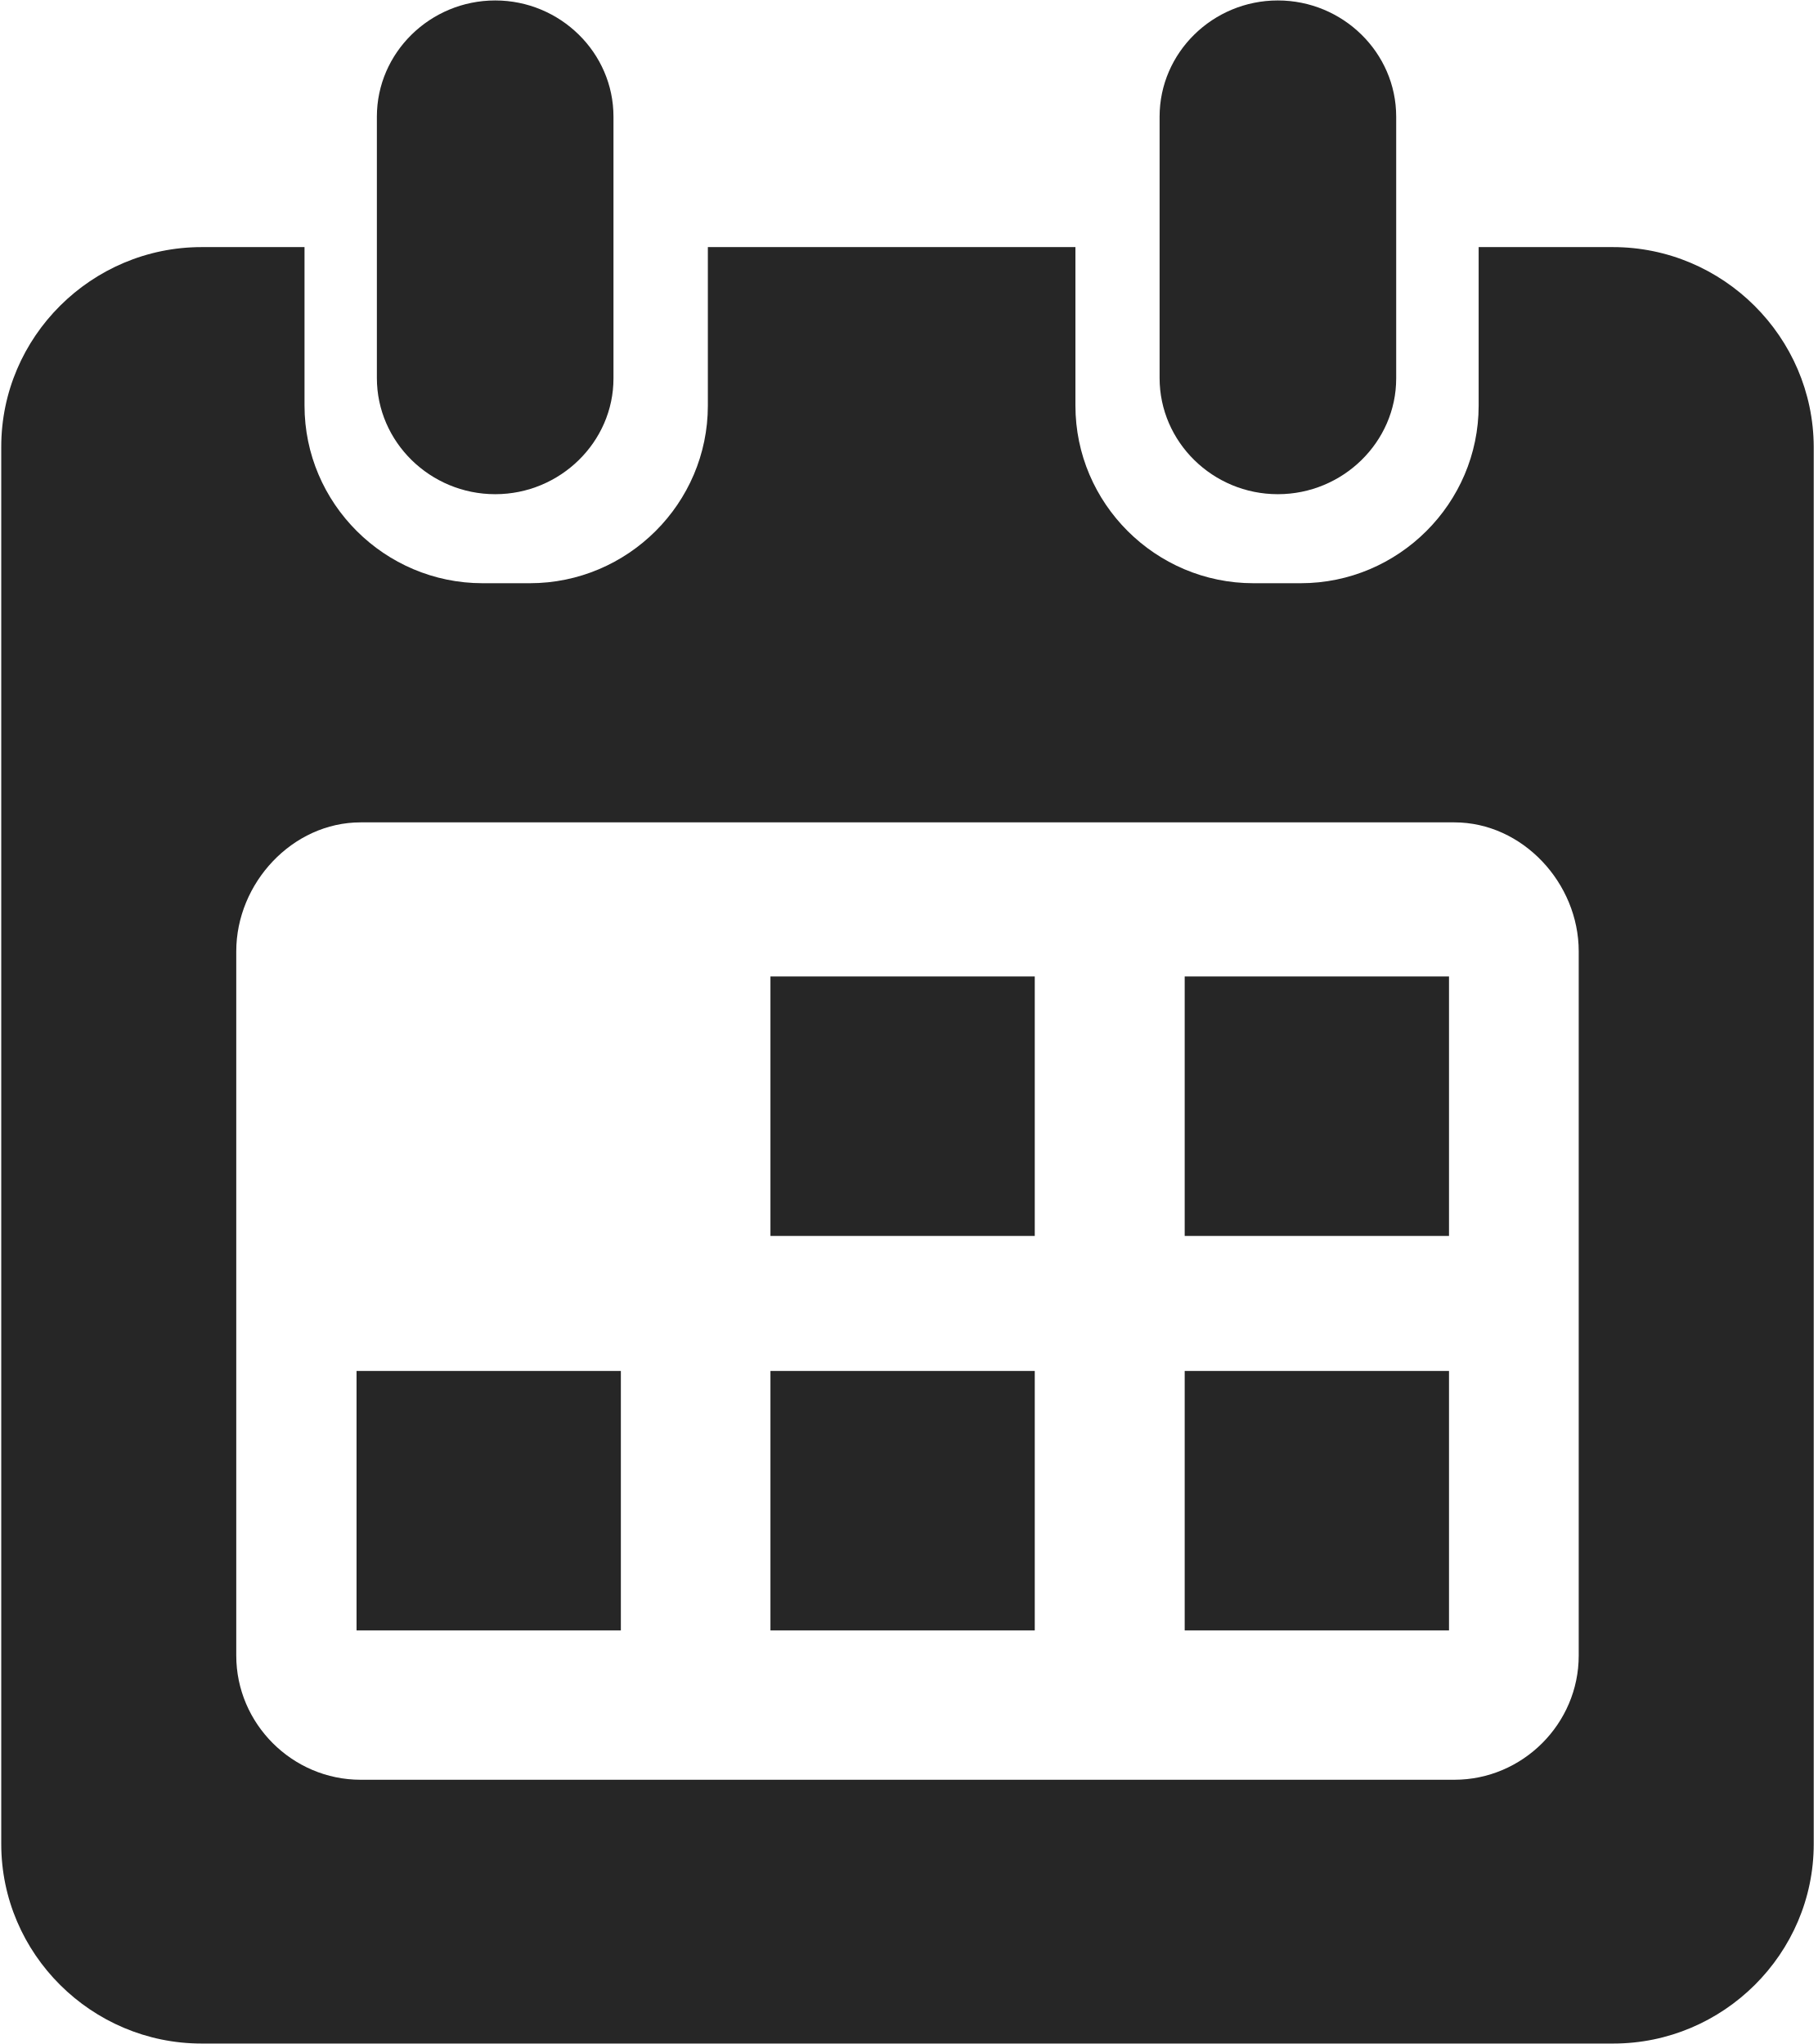
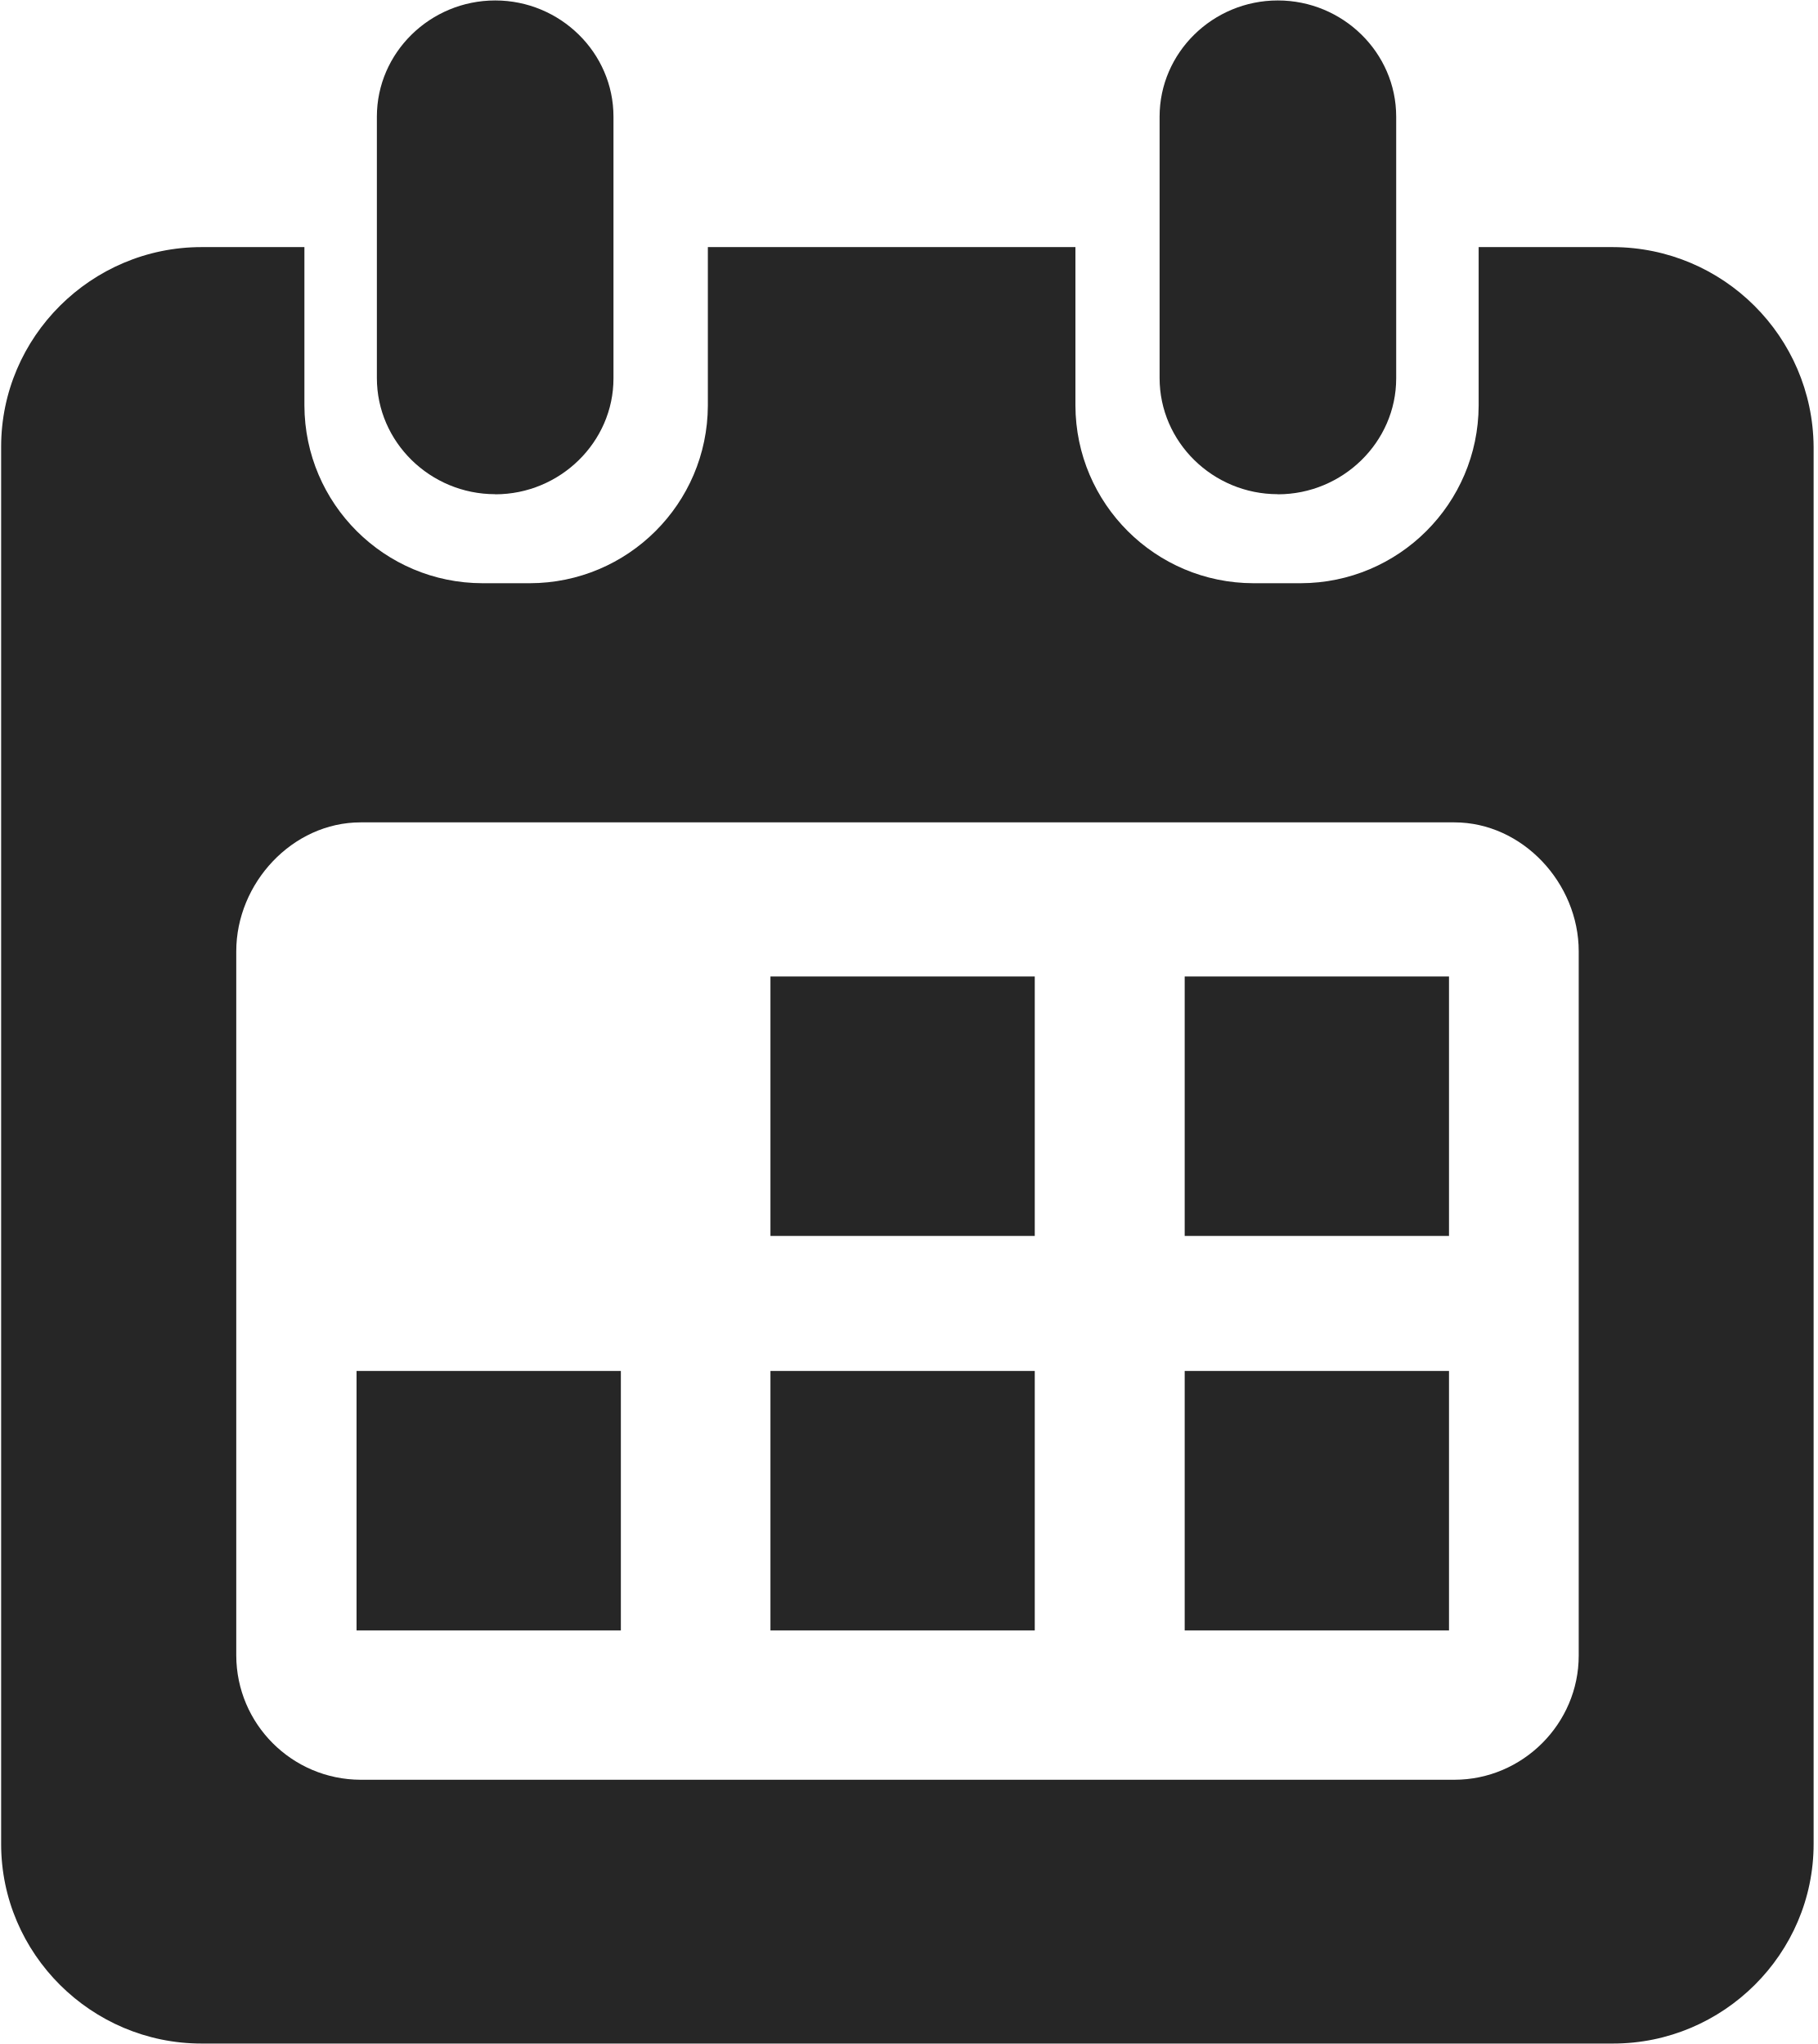
- <svg xmlns="http://www.w3.org/2000/svg" width="16px" height="18px" viewBox="0 0 16 18" version="1.1">
-   <defs />
-   <g id="Home-page" stroke="none" stroke-width="1" fill="none" fill-rule="evenodd">
-     <g id="Desktop-HD-Alt" transform="translate(-994, -846)" fill="#262626">
-       <g id="sidebar" transform="translate(940, 650)">
-         <g id="calendar_icon" transform="translate(54, 196)">
-           <g id="Layer_1">
-             <g id="Group">
-               <rect id="Rectangle-path" x="6.783" y="8.599" width="2.327" height="2.285" />
-               <rect id="Rectangle-path" x="10.43" y="8.599" width="2.327" height="2.285" />
-               <rect id="Rectangle-path" x="3.139" y="12.073" width="2.327" height="2.285" />
-               <rect id="Rectangle-path" x="6.783" y="12.073" width="2.327" height="2.285" />
-               <rect id="Rectangle-path" x="10.43" y="12.073" width="2.327" height="2.285" />
-               <path d="M4.36,4.352 L4.36,4.352 C3.787,4.352 3.318,3.892 3.318,3.329 L3.318,1.027 C3.318,0.464 3.787,0.004 4.36,0.004 L4.36,0.004 C4.932,0.004 5.401,0.464 5.401,1.027 L5.401,3.333 C5.401,3.892 4.932,4.352 4.36,4.352 L4.36,4.352 Z" id="Shape" />
-               <path d="M14.2,2.176 L13.018,2.176 L13.018,3.572 C13.018,4.433 12.313,5.136 11.451,5.136 L11.035,5.136 C10.173,5.136 9.468,4.433 9.468,3.572 L9.468,2.176 L6.232,2.176 L6.232,3.572 C6.232,4.433 5.527,5.136 4.664,5.136 L4.249,5.136 C3.386,5.136 2.681,4.433 2.681,3.572 L2.681,2.176 L1.775,2.176 C0.805,2.176 0.011,2.967 0.011,3.934 L0.011,16.239 C0.011,17.205 0.805,17.996 1.775,17.996 L14.203,17.996 C15.173,17.996 15.968,17.205 15.968,16.239 L15.968,3.934 C15.964,2.967 15.17,2.176 14.2,2.176 L14.2,2.176 Z M13.899,14.579 C13.899,15.18 13.405,15.673 12.804,15.673 L3.175,15.673 C2.574,15.673 2.08,15.18 2.08,14.579 L2.08,8.378 C2.08,7.777 2.574,7.242 3.175,7.242 L12.804,7.242 C13.405,7.242 13.899,7.777 13.899,8.378 L13.899,14.579 L13.899,14.579 Z" id="Shape" />
-               <path d="M11.25,4.352 L11.25,4.352 C10.677,4.352 10.209,3.892 10.209,3.329 L10.209,1.027 C10.209,0.464 10.677,0.004 11.25,0.004 L11.25,0.004 C11.823,0.004 12.292,0.464 12.292,1.027 L12.292,3.333 C12.292,3.892 11.823,4.352 11.25,4.352 L11.25,4.352 Z" id="Shape" />
-             </g>
-           </g>
-         </g>
-       </g>
-     </g>
+ <svg xmlns="http://www.w3.org/2000/svg" width="16" height="18" viewBox="0 0 16 18">
+   <g fill="#262626" fill-rule="evenodd">
+     <path d="M6.783 8.599H9.11v2.285H6.783zM10.43 8.599h2.327v2.285H10.43zM3.139 12.073h2.327v2.285H3.139zM6.783 12.073H9.11v2.285H6.783zM10.43 12.073h2.327v2.285H10.43zM4.36 4.352c-.573 0-1.042-.46-1.042-1.023V1.027c0-.563.469-1.023 1.042-1.023.572 0 1.041.46 1.041 1.023v2.306c0 .559-.469 1.02-1.041 1.02z" />
+     <path d="M14.2 2.176h-1.182v1.396a1.57 1.57 0 0 1-1.567 1.564h-.416a1.57 1.57 0 0 1-1.567-1.564V2.176H6.232v1.396a1.57 1.57 0 0 1-1.568 1.564h-.415A1.57 1.57 0 0 1 2.68 3.572V2.176h-.906c-.97 0-1.764.791-1.764 1.758v12.305c0 .966.794 1.757 1.764 1.757h12.428c.97 0 1.765-.79 1.765-1.757V3.934A1.772 1.772 0 0 0 14.2 2.176zm-.301 12.403c0 .601-.494 1.094-1.095 1.094h-9.63a1.098 1.098 0 0 1-1.094-1.094V8.378c0-.601.494-1.136 1.095-1.136h9.629c.6 0 1.095.535 1.095 1.136v6.201z" />
+     <path d="M11.25 4.352c-.573 0-1.041-.46-1.041-1.023V1.027c0-.563.468-1.023 1.041-1.023s1.042.46 1.042 1.023v2.306c0 .559-.47 1.02-1.042 1.02z" />
  </g>
</svg>
